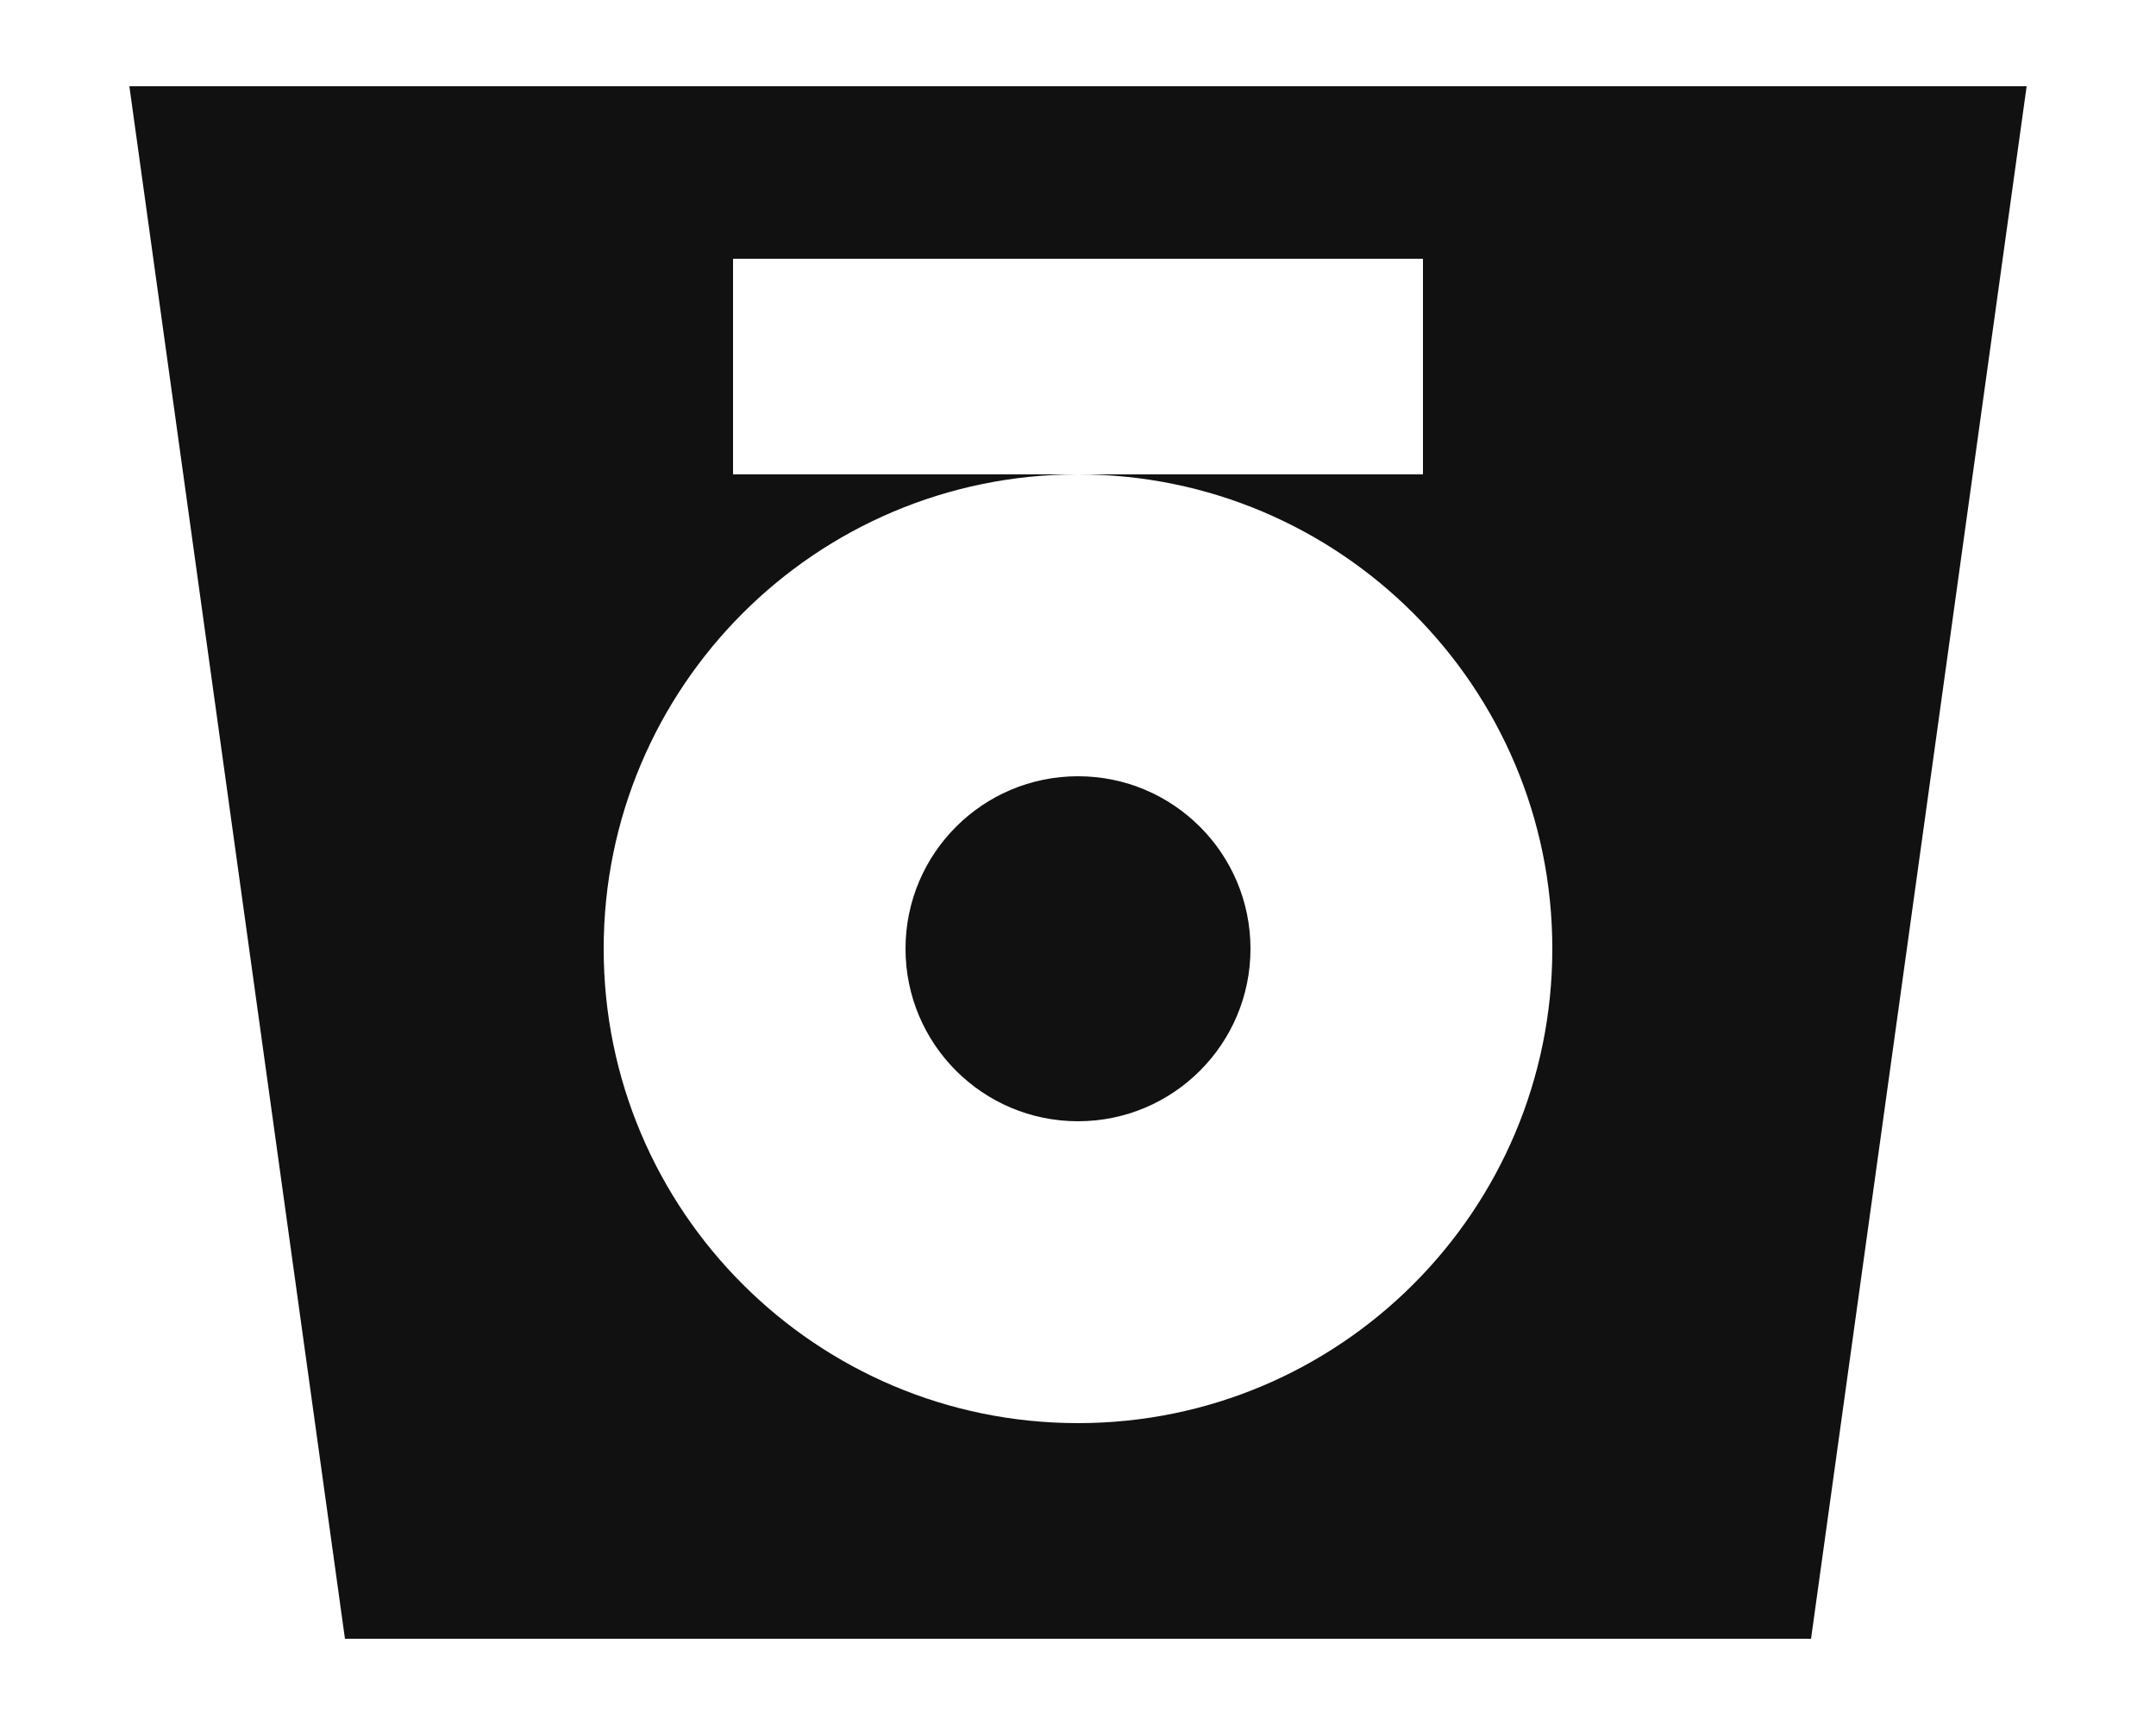
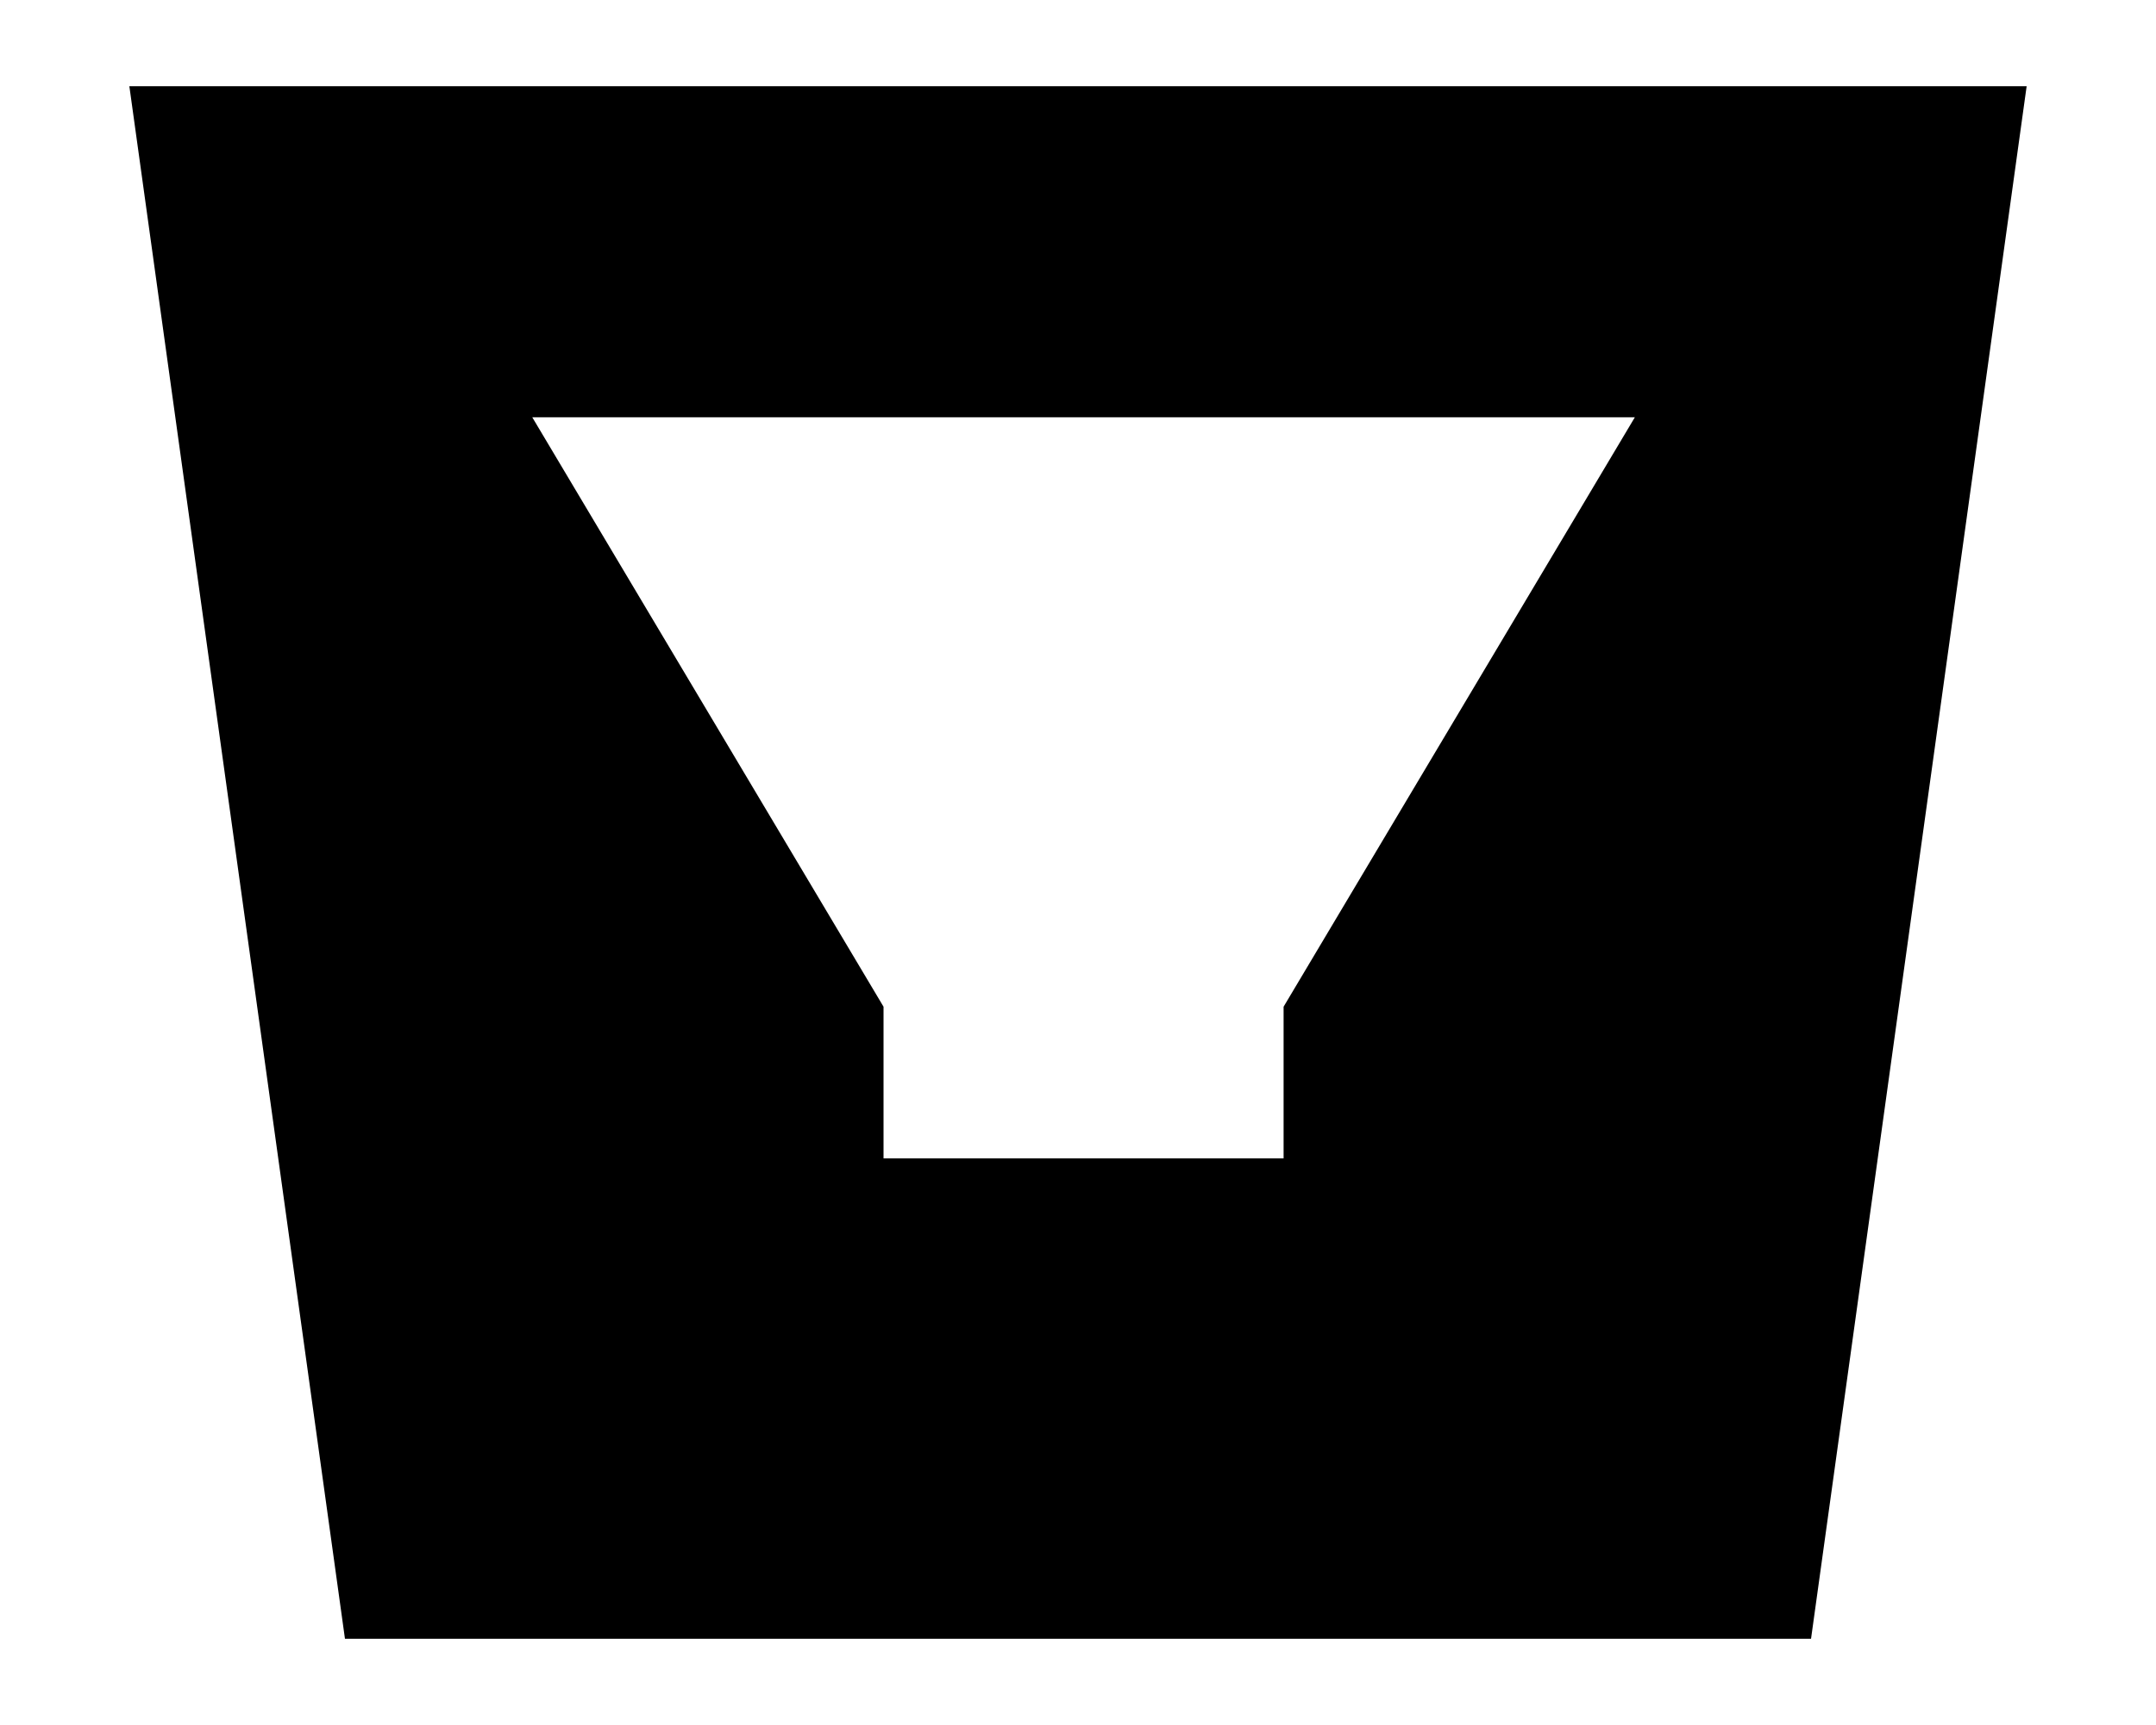
- <svg xmlns="http://www.w3.org/2000/svg" viewBox="0 0 50 40" width="50" height="40">
-   <path fill="#111111" stroke="none" d="M3 2 L47 2 L42 38 L8 38 Z M36 22 A11 11 0 1 0 14 22 A11 11 0 1 0 36 22 Z M17 6 L17 11 L33 11 L33 6 Z" />
-   <circle fill="#111111" stroke="none" cx="25" cy="22" r="4" />
+ <svg xmlns="http://www.w3.org/2000/svg" viewBox="0 0 50 40" width="50" height="40" version="1.1" id="svg1">
+   <defs id="defs1" />
+   <path id="path1" style="display:inline" d="M 3 2 L 8 38 L 42 38 L 47 2 L 3 2 z M 12.344 9.676 L 24.047 9.676 L 26.211 9.676 L 37.914 9.676 L 29.768 23.344 L 29.768 26.861 L 26.232 26.861 L 24.023 26.861 L 20.49 26.861 L 20.49 23.344 L 12.344 9.676 z " />
</svg>
